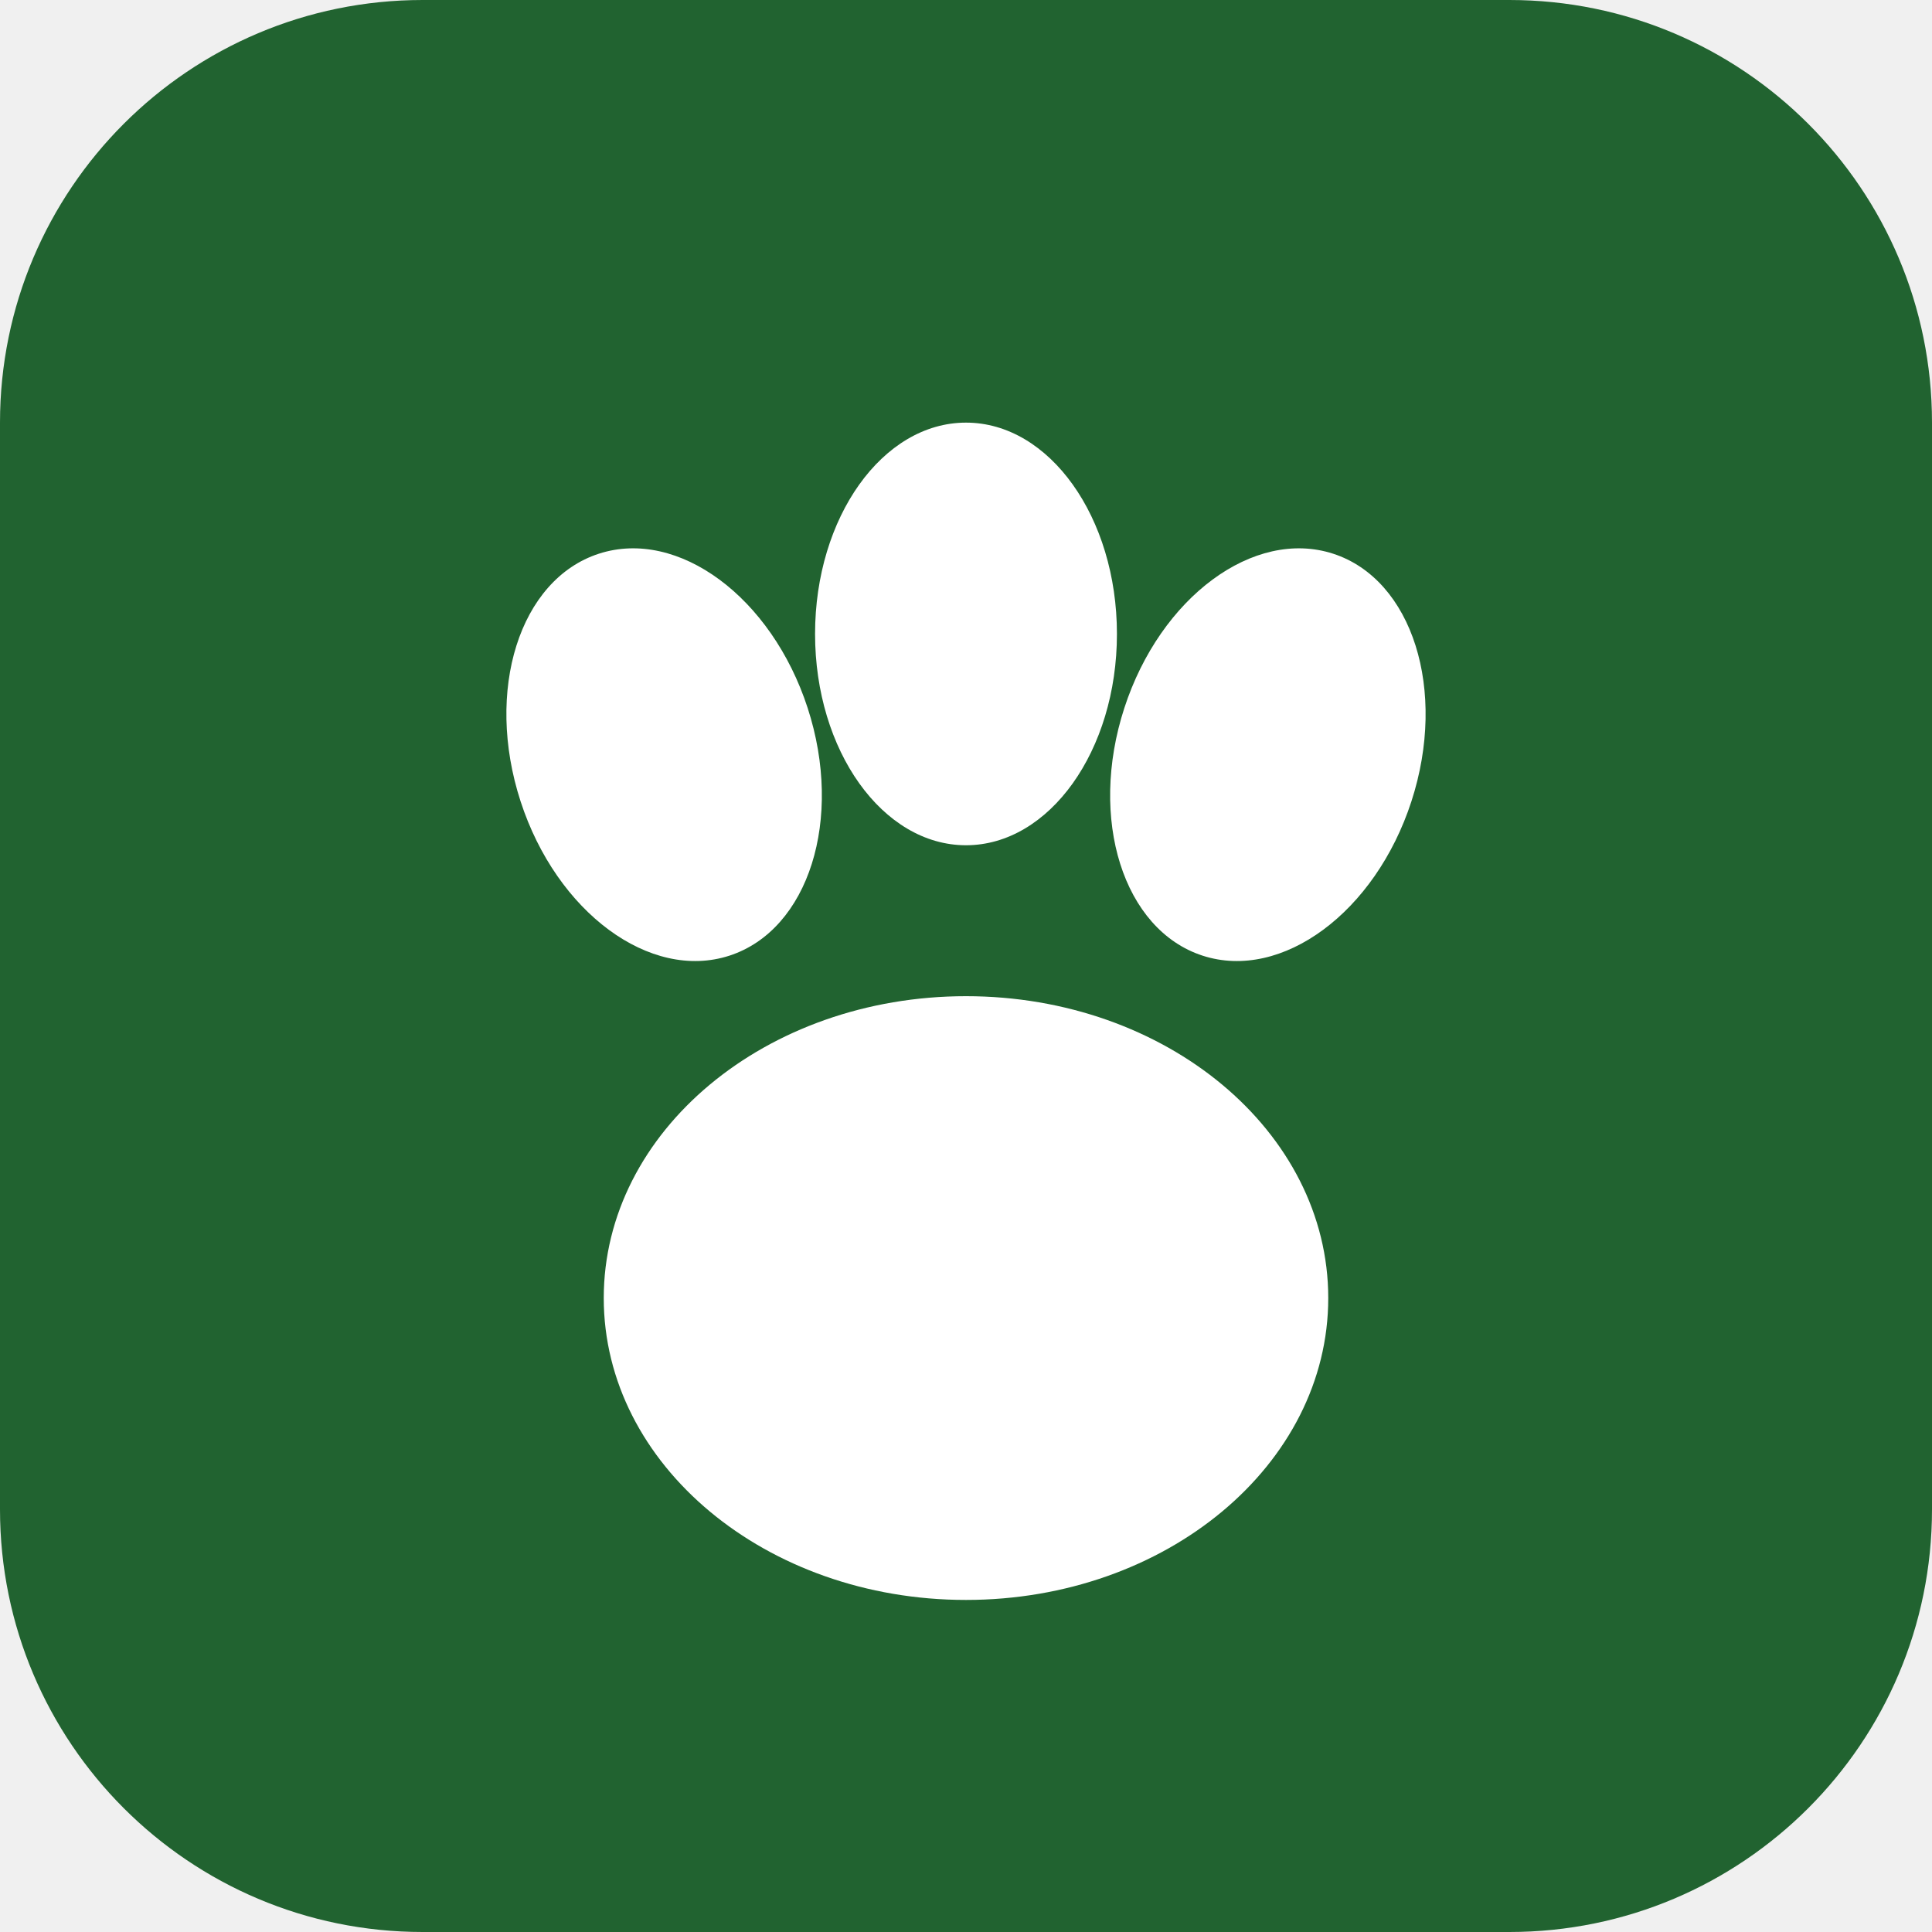
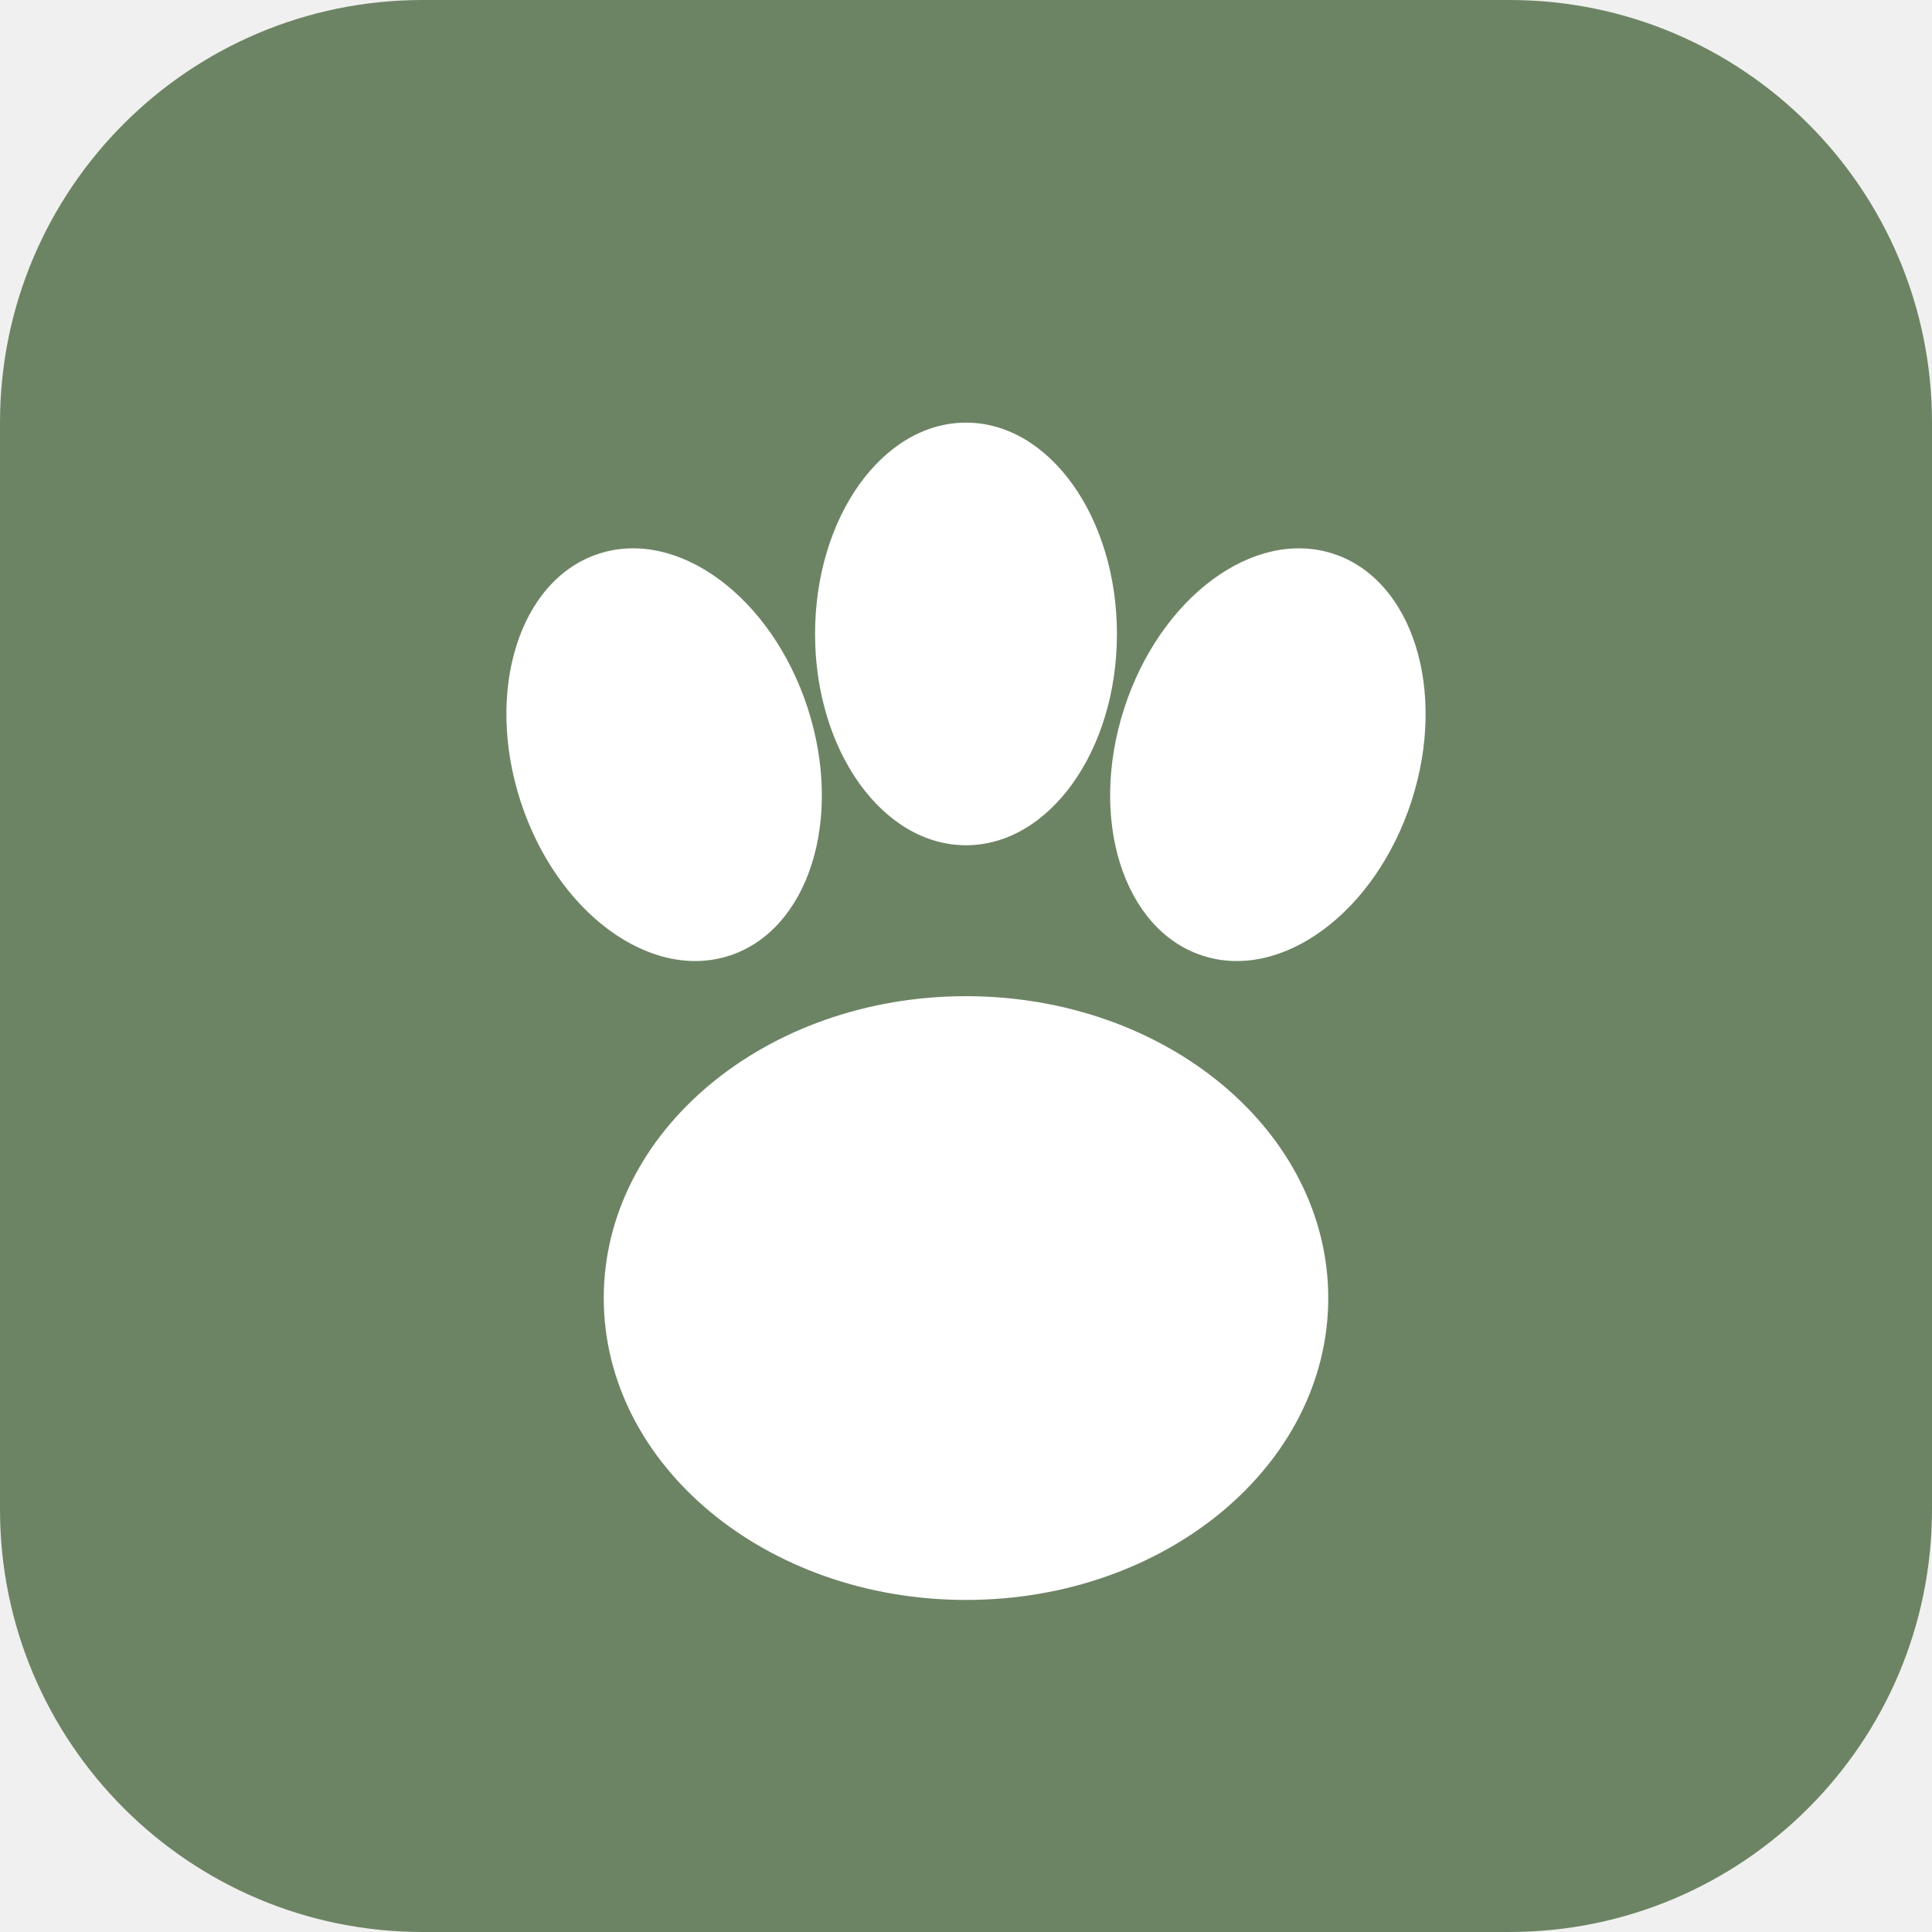
<svg xmlns="http://www.w3.org/2000/svg" viewBox="0 0 64 64">
-   <rect width="64" height="64" rx="14" fill="#216330" />
+   <rect width="64" height="64" rx="14" fill="#6D8464" />
  <g fill="#ffffff">
    <ellipse cx="22" cy="25" rx="5" ry="7" transform="rotate(-18 22 25)" />
    <ellipse cx="32" cy="21" rx="5" ry="7" />
    <ellipse cx="42" cy="25" rx="5" ry="7" transform="rotate(18 42 25)" />
    <ellipse cx="32" cy="43" rx="12" ry="10" />
  </g>
</svg>
